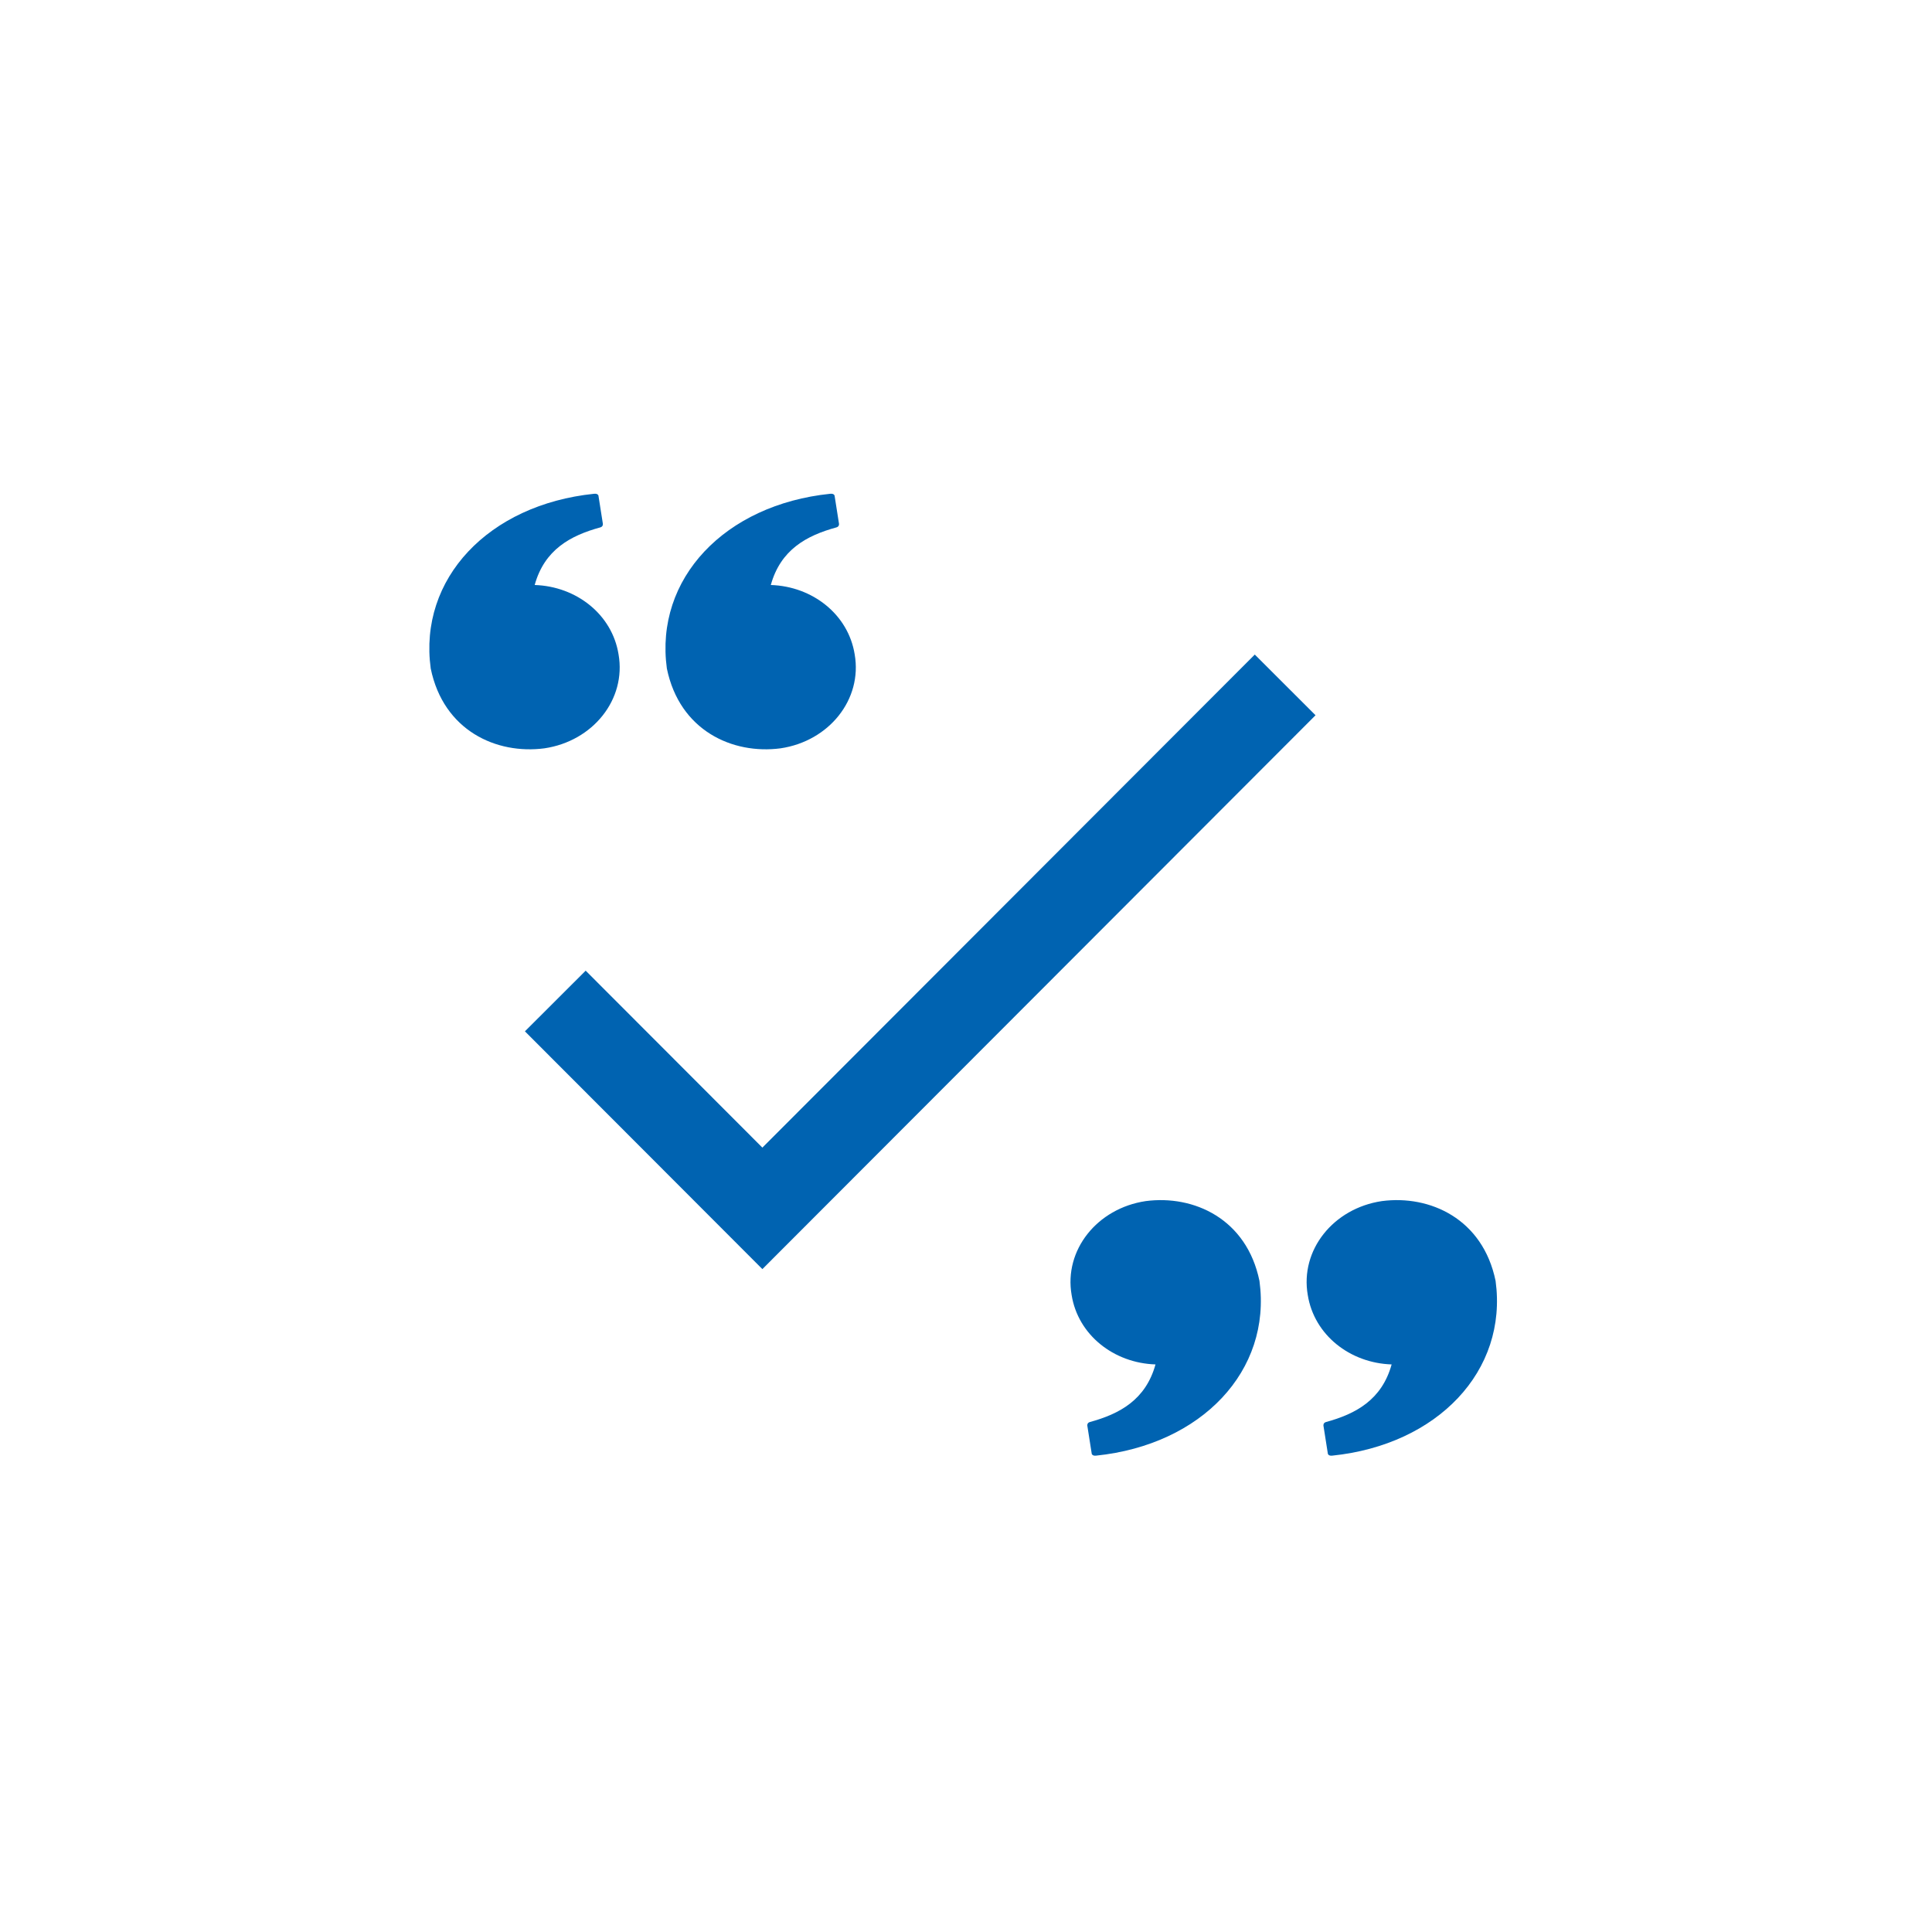
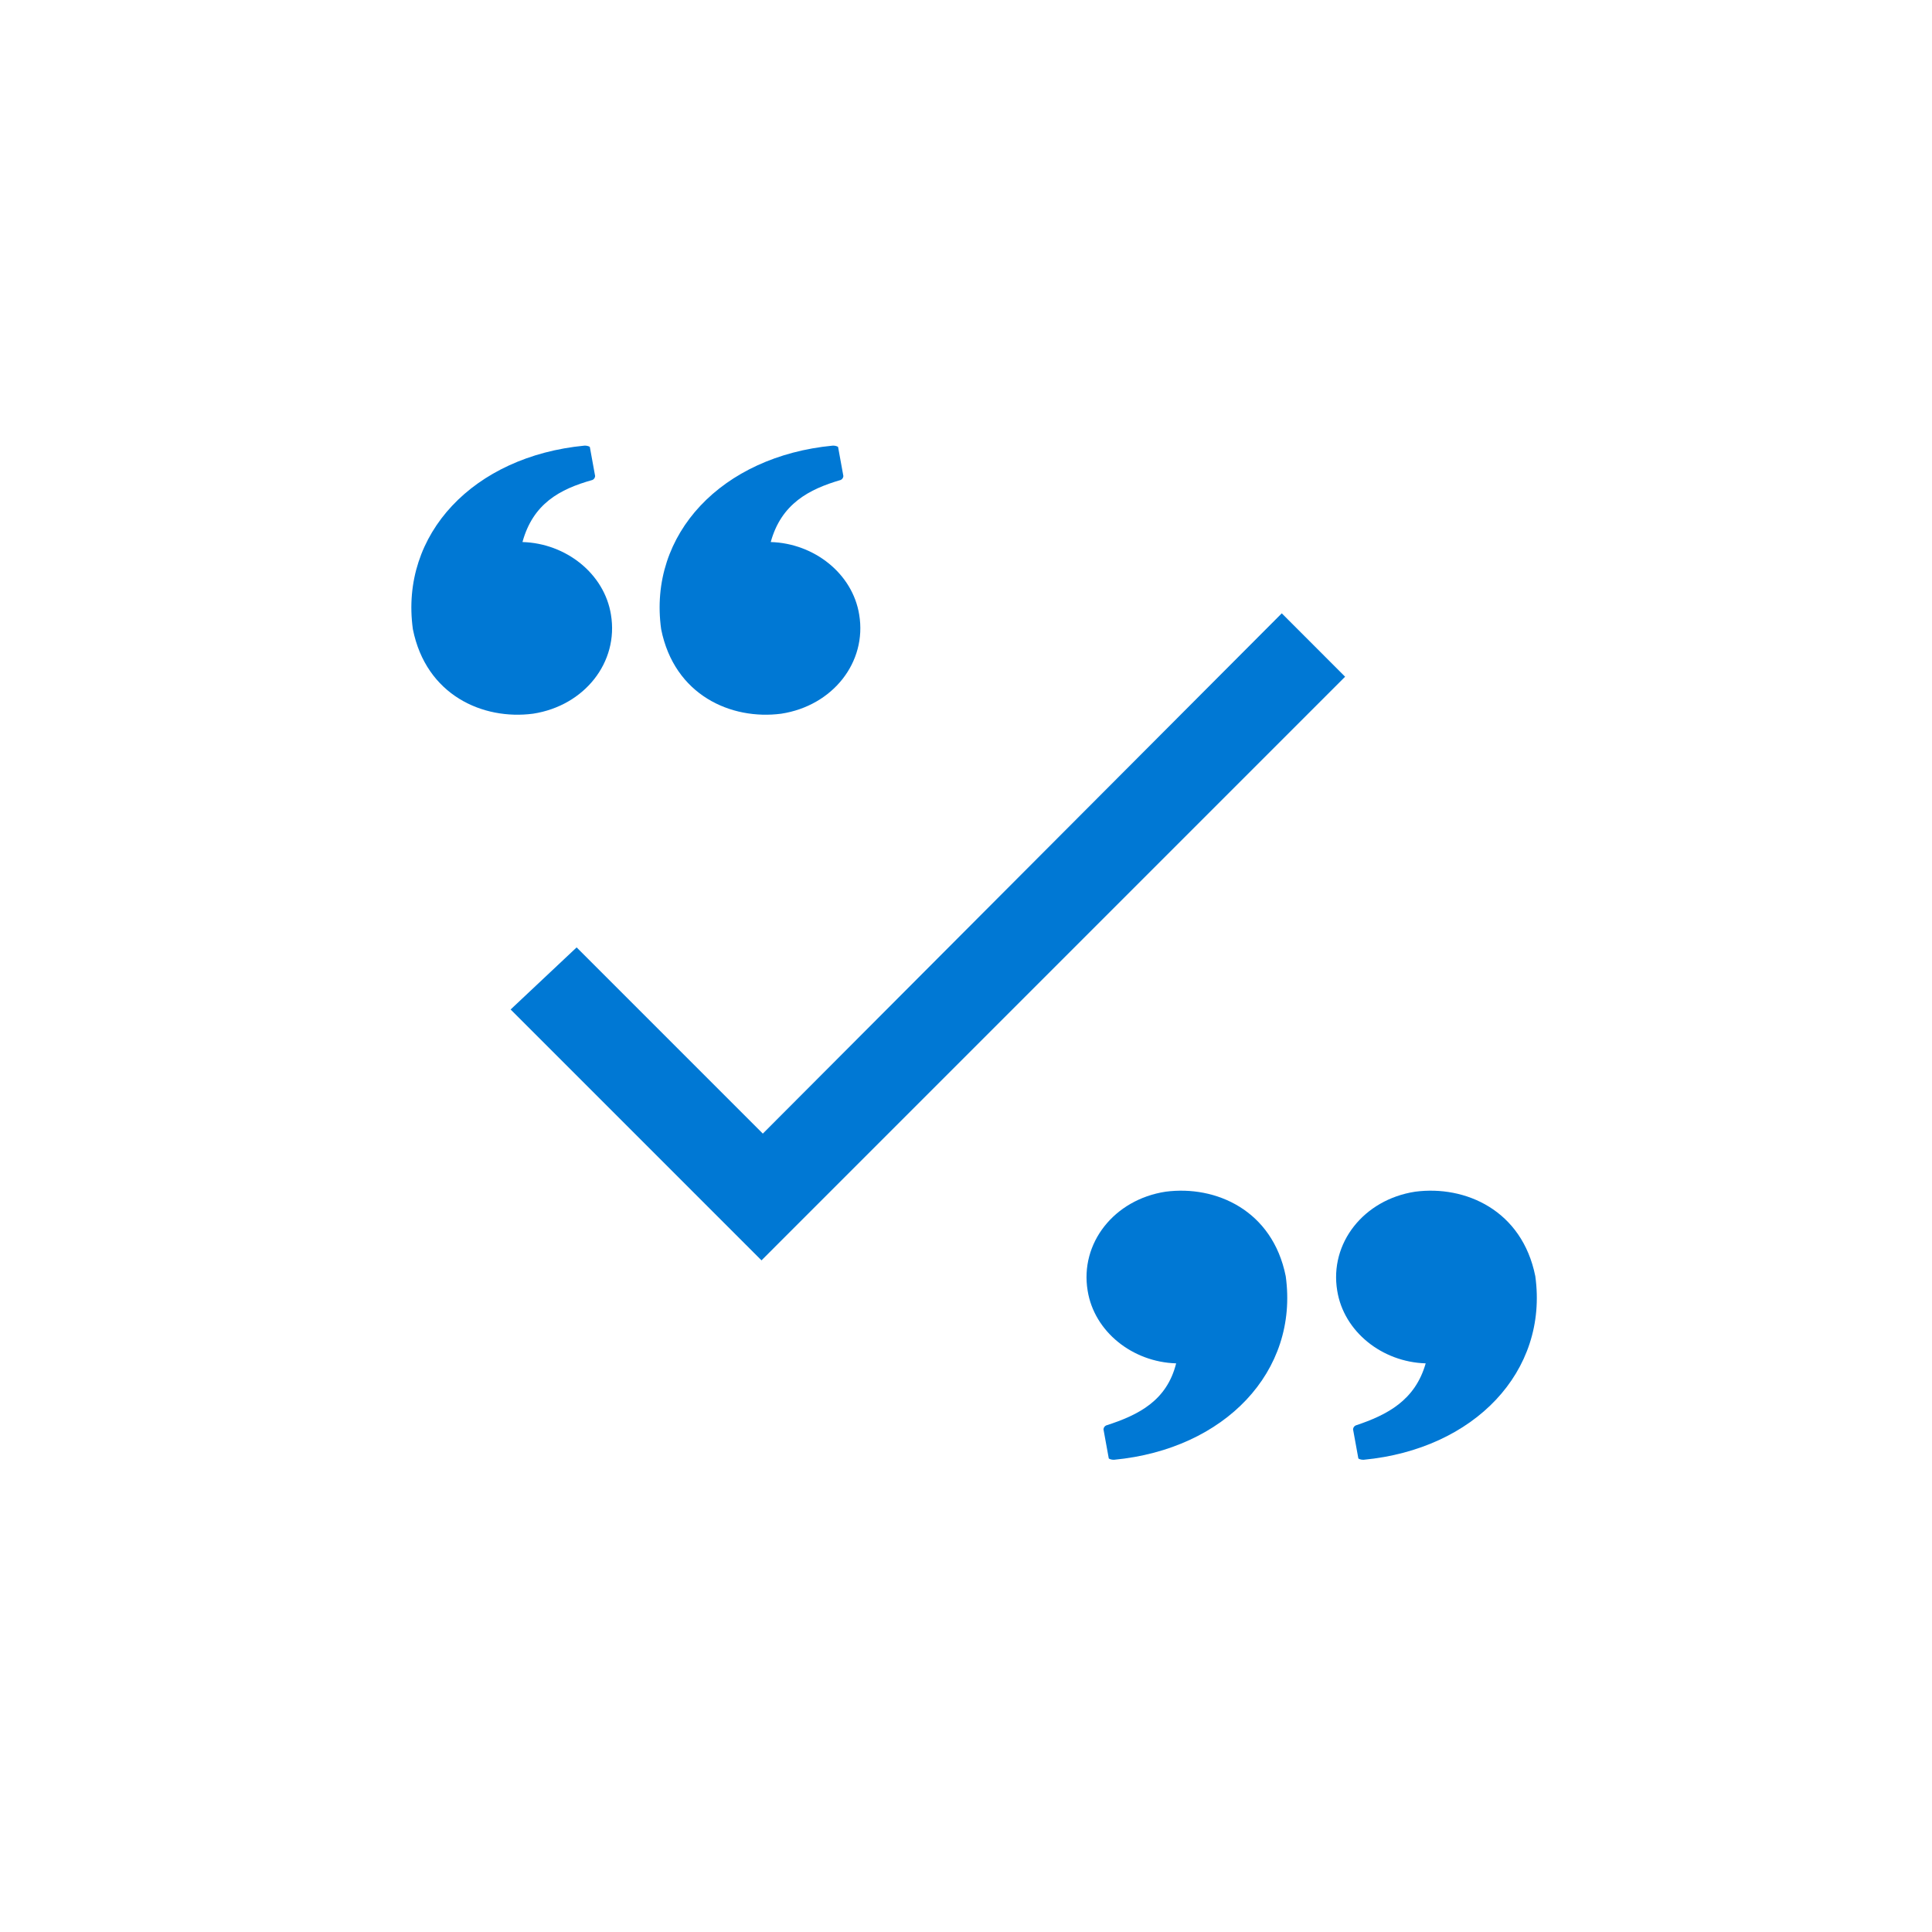
- <svg xmlns="http://www.w3.org/2000/svg" viewBox="0 0 512 512">
-   <path fill-rule="evenodd" fill="#0063B1" d="M155.208 257.236l46.831 46.894 130.492-130.663 16.1 16.083-146.592 146.779-62.93-63.016 16.1-16.077zm213.589 104.35c-11.048-.352-20.537-7.81-22.226-18.392-2.077-11.907 6.758-22.972 19.626-24.889 12.738-1.684 26.772 4.688 30.151 21.157 3.249 23.808-15.337 43.406-43.275 46.296-1.041.12-1.172-.483-1.172-.483l-1.172-7.453s-.125-.722.649-.961c7.93-2.162 14.82-5.894 17.419-15.275zm-62.578 0c-11.048-.352-20.537-7.81-22.226-18.392-2.077-11.907 6.758-22.972 19.626-24.889 12.738-1.684 26.772 4.688 30.152 21.157 3.248 23.808-15.338 43.406-43.276 46.296-1.04.12-1.172-.483-1.172-.483l-1.172-7.453s-.125-.722.649-.961c7.93-2.162 14.82-5.894 17.42-15.275zM204.275 155.031c11.048.352 20.537 7.81 22.226 18.392 2.077 11.907-6.758 22.972-19.626 24.889-12.738 1.684-26.772-4.688-30.151-21.157-3.249-23.808 15.337-43.406 43.275-46.296 1.041-.12 1.172.483 1.172.483l1.172 7.453s.125.722-.649.961c-7.93 2.162-14.82 5.894-17.42 15.275zm-62.578 0c11.048.352 20.537 7.81 22.227 18.392 2.076 11.907-6.759 22.972-19.627 24.889-12.737 1.684-26.772-4.688-30.151-21.157-3.249-23.808 15.337-43.406 43.275-46.296 1.041-.12 1.172.483 1.172.483l1.172 7.453s.125.722-.648.961c-7.93 2.162-14.82 5.894-17.42 15.275z" />
+ <svg xmlns="http://www.w3.org/2000/svg" viewBox="0 0 61 61">
+   <path d="M18.206 29.913l5.879 5.879L40.47 19.365l2 2.001-18.427 18.428-7.921-7.921 2.084-1.96zm26.808 13.133c-1.376-.041-2.585-1-2.793-2.293-.25-1.5.834-2.877 2.46-3.127 1.584-.208 3.377.584 3.794 2.669.416 3.001-1.918 5.461-5.42 5.795-.126 0-.167-.042-.167-.042l-.167-.917s0-.084.083-.125c1.001-.334 1.877-.792 2.21-1.96zm-7.88 0c-1.376-.041-2.585-1-2.793-2.293-.25-1.5.834-2.877 2.46-3.127 1.584-.208 3.377.584 3.794 2.669.417 3.001-1.918 5.461-5.42 5.795-.125 0-.167-.042-.167-.042l-.167-.917s0-.084.084-.125c1.042-.334 1.918-.792 2.21-1.96zm-12.8-25.932c1.377.041 2.586 1 2.794 2.293.25 1.5-.834 2.877-2.46 3.127-1.584.208-3.377-.584-3.793-2.668-.418-3.002 1.917-5.462 5.42-5.796.124 0 .166.042.166.042l.167.917s0 .084-.083.125c-1.001.292-1.877.75-2.21 1.96zm-7.837 0c1.376.041 2.585 1 2.793 2.293.25 1.5-.834 2.877-2.46 3.127-1.584.208-3.377-.584-3.794-2.668-.416-3.002 1.918-5.462 5.42-5.796.125 0 .167.042.167.042l.167.917s0 .084-.084.125c-1.042.292-1.876.75-2.21 1.96z" fill="#0078D4" />
</svg>
